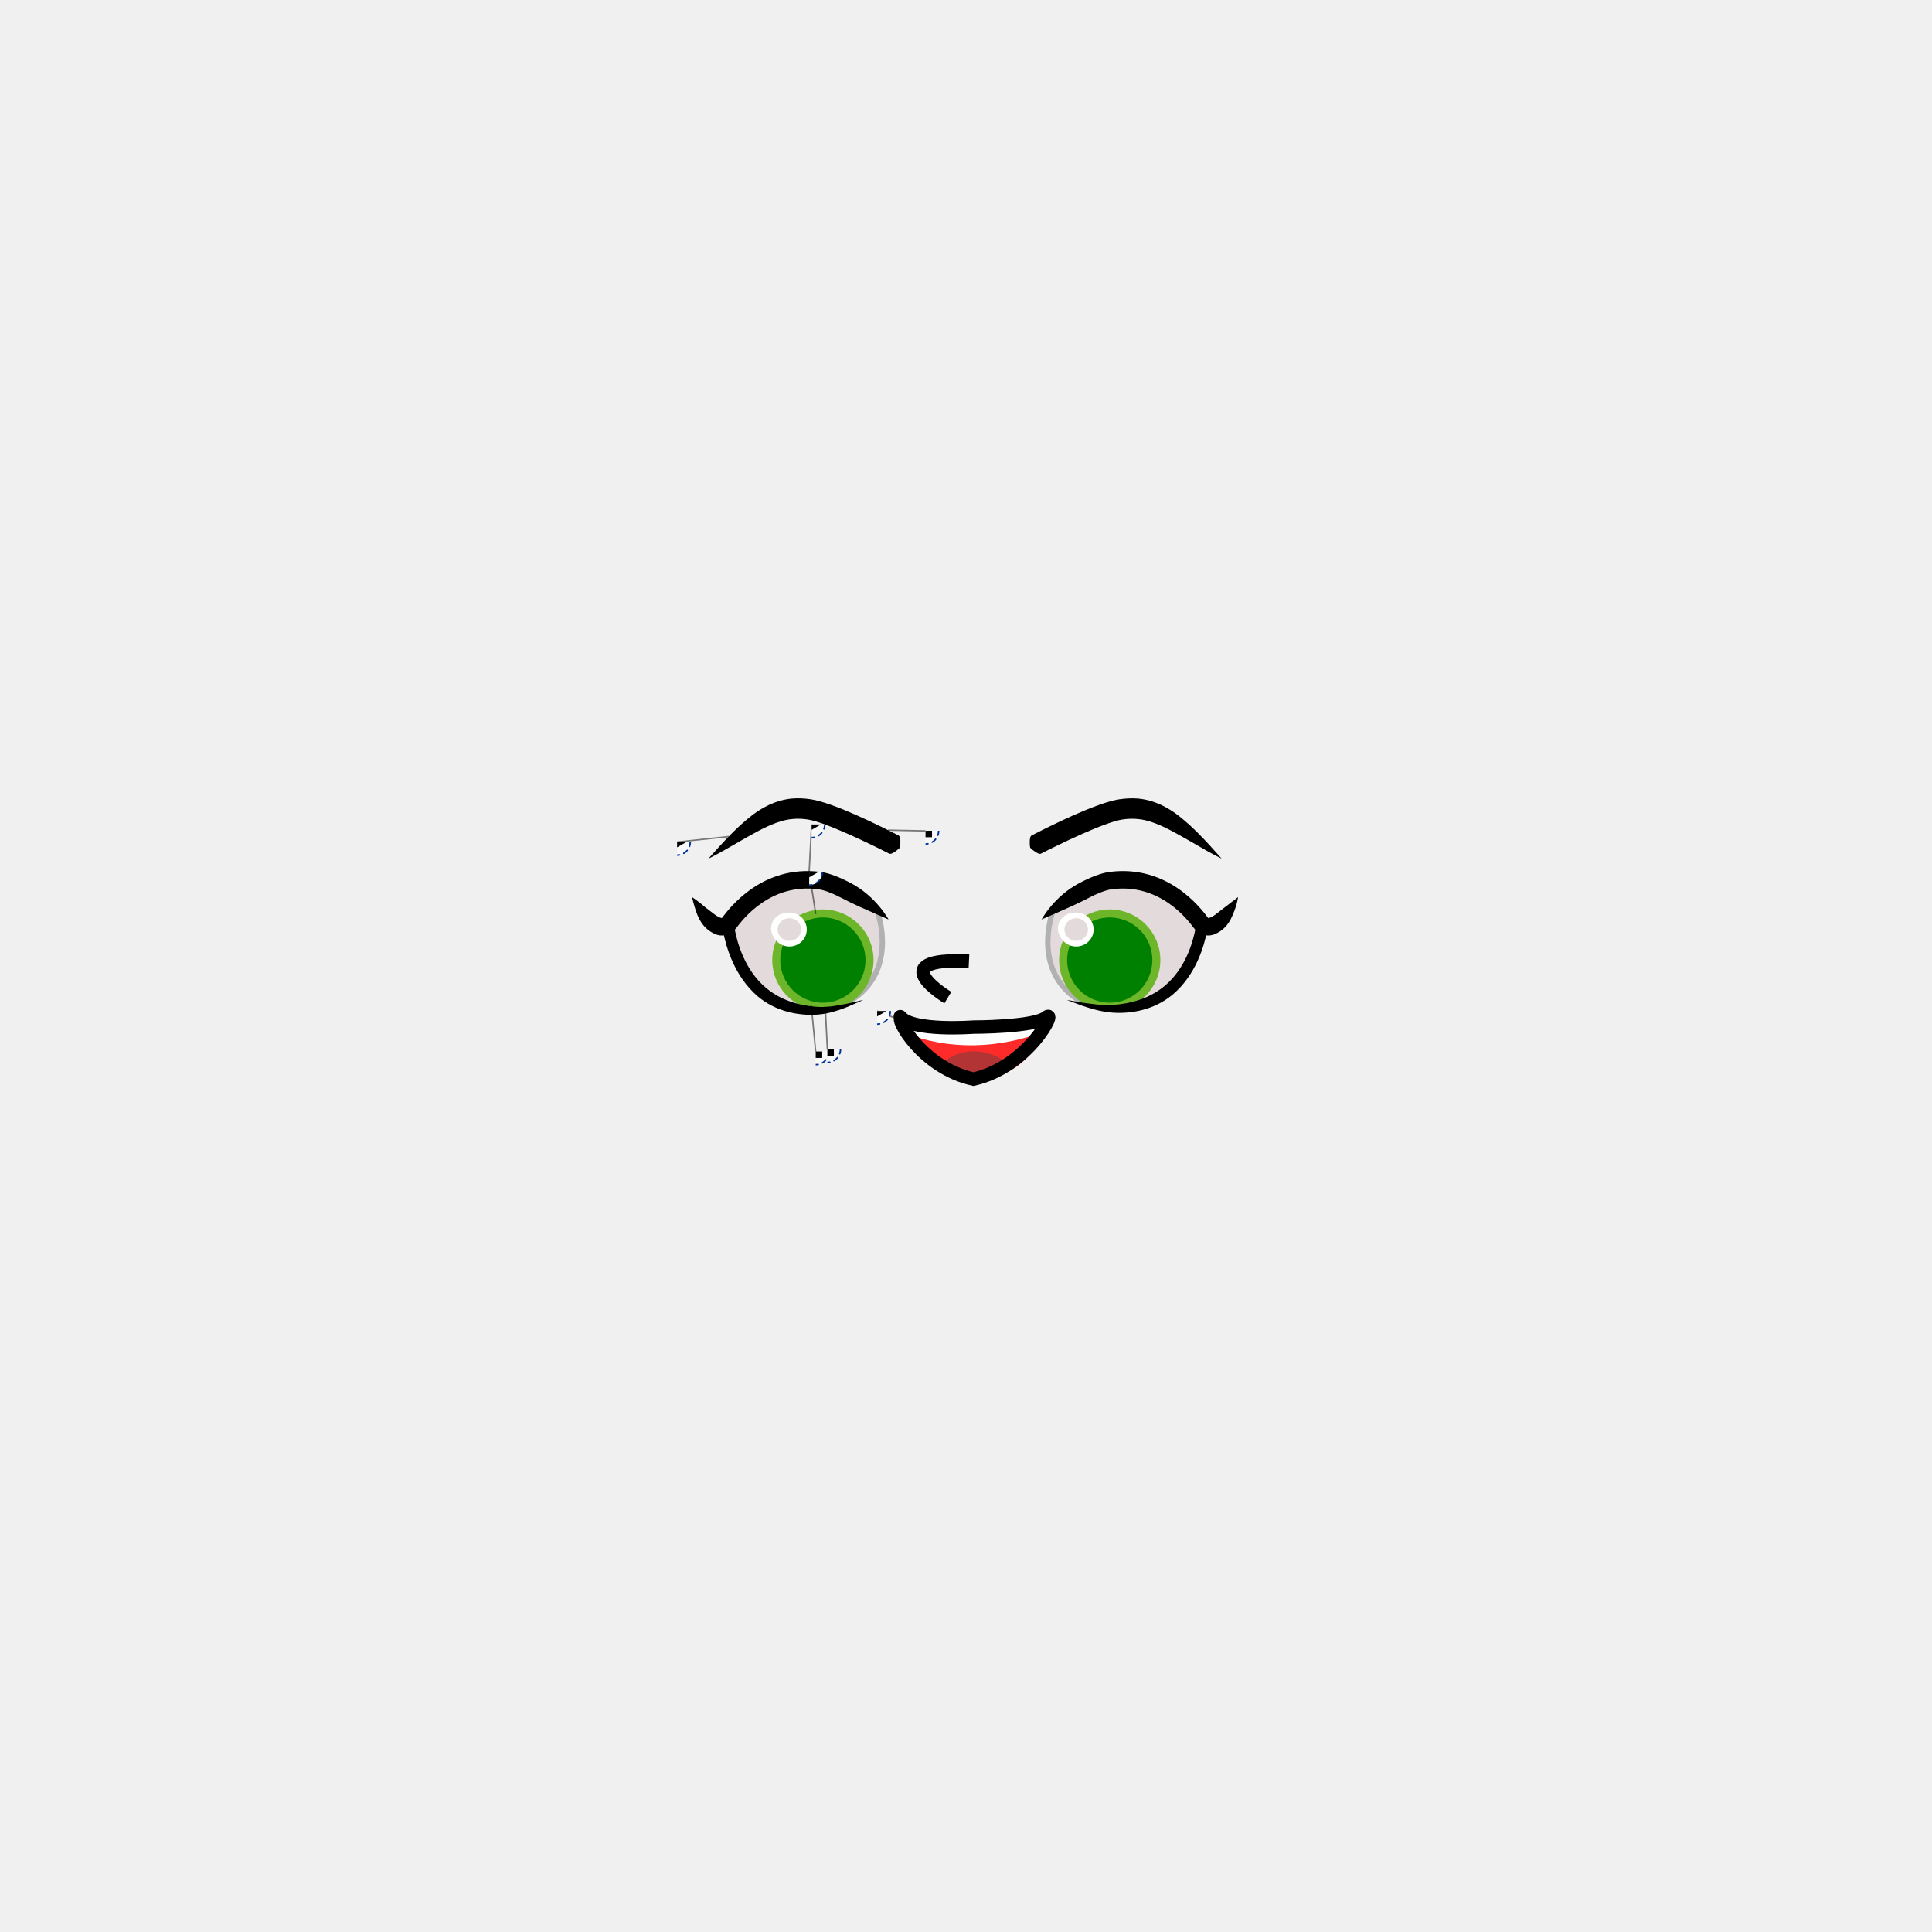
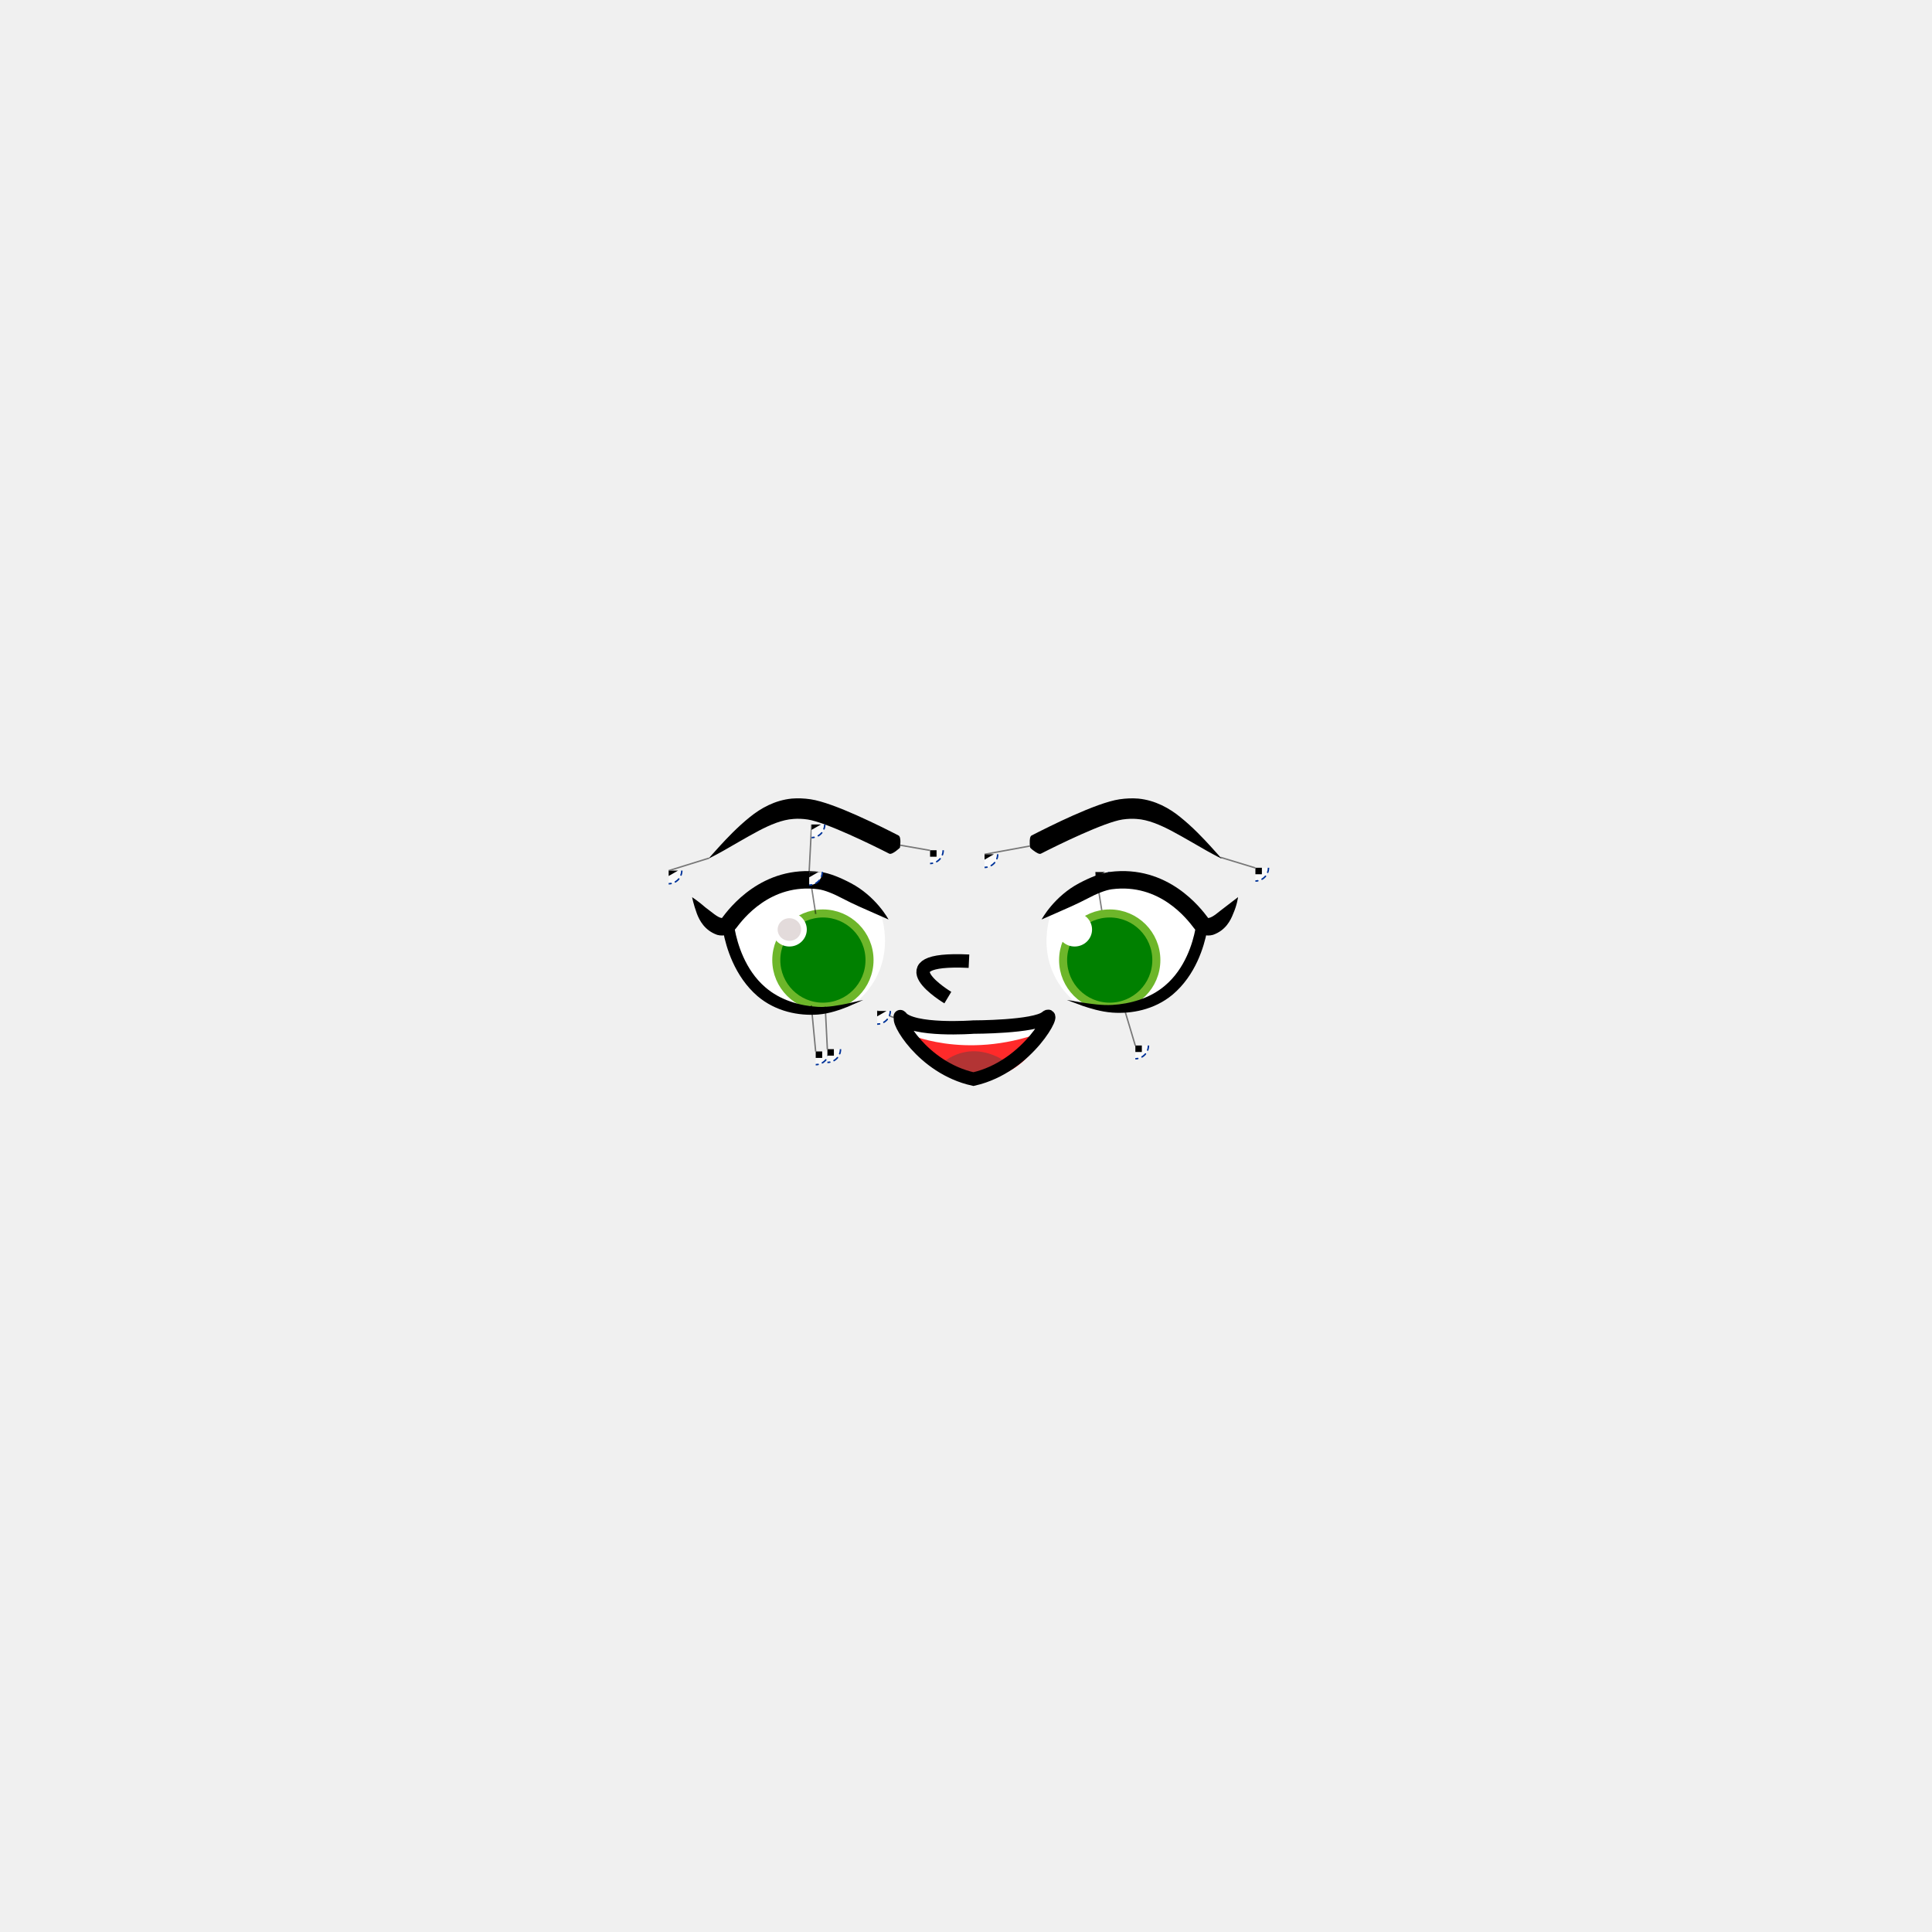
<svg xmlns="http://www.w3.org/2000/svg" xmlns:ns1="http://inkstitch.org/namespace" xmlns:xlink="http://www.w3.org/1999/xlink" width="360mm" height="360mm" viewBox="0 0 360 360" version="1.1" id="svg8">
  <defs id="defs2">
    <marker style="overflow:visible" id="Arrow1Lstart" refX="0.0" refY="0.0" orient="auto">
      <path transform="scale(0.8) translate(12.5,0)" style="fill-rule:evenodd;fill:context-stroke;stroke:context-stroke;stroke-width:1.0pt" d="M 0.0,0.0 L 5.0,-5.0 L -12.5,0.0 L 5.0,5.0 L 0.0,0.0 z " id="path1667" />
    </marker>
    <style id="style824" type="text/css">
    .fil0 {fill:none}
    .fil1 {fill:#003399}
   </style>
    <symbol id="inkstitch_fill_start">
      <path id="inkstitch_circle13166-6" d="m 9.247,-2.6e-6 c -1.9e-6,5.107 -4.14,9.247 -9.247,9.247 C -5.107,9.247 -9.247,5.107 -9.247,-2.6e-6 c 2e-7,-5.107 4.14,-9.247 9.247,-9.247 2.452,0 4.804,0.974 6.538,2.708 1.734,1.734 2.708,4.086 2.708,6.538 0,0 0,0 0,0" style="opacity:1;vector-effect:none;fill:#fafafa;fill-opacity:1;fill-rule:evenodd;stroke:#003399;stroke-width:1.065;stroke-linecap:round;stroke-linejoin:miter;stroke-miterlimit:4;stroke-dasharray:3.195, 3.195;stroke-dashoffset:0;stroke-opacity:1" />
      <path style="opacity:1;vector-effect:none;fill:#000000;fill-opacity:1;fill-rule:evenodd;stroke:none;stroke-width:2.742;stroke-linecap:butt;stroke-linejoin:miter;stroke-miterlimit:4;stroke-dasharray:none;stroke-dashoffset:0;stroke-opacity:1" d="m 6.573,0.004 c 0,0 -10.451,6.034 -10.451,6.034 0,0 0,-12.068 0,-12.068 0,0 10.451,6.034 10.451,6.034" id="inkstitch_path4183" />
    </symbol>
    <symbol id="inkstitch_fill_end">
      <path id="inkstitch_circle13166" d="m 9.22,0.079 c -1.9e-6,5.107 -4.14,9.247 -9.247,9.247 -5.107,0 -9.247,-4.14 -9.247,-9.247 1e-7,-2.452 0.974,-4.804 2.708,-6.538 1.734,-1.734 4.086,-2.708 6.538,-2.708 5.107,0 9.247,4.14 9.247,9.247 0,0 0,0 0,0" style="opacity:1;vector-effect:none;fill:#fafafa;fill-opacity:1;fill-rule:evenodd;stroke:#003399;stroke-width:1.065;stroke-linecap:round;stroke-linejoin:miter;stroke-miterlimit:4;stroke-dasharray:3.195, 3.195;stroke-dashoffset:0;stroke-opacity:1" />
      <path style="opacity:1;fill:#000000;fill-opacity:1;fill-rule:nonzero;stroke:none;stroke-width:2.272;stroke-linecap:round;stroke-linejoin:round;stroke-miterlimit:4;stroke-dasharray:4.819, 4.819;stroke-dashoffset:0;stroke-opacity:1;paint-order:fill markers stroke" d="m -4.57,-4.57 c 0,0 9.141,0 9.141,0 0,0 0,9.141 0,9.141 0,0 -9.141,0 -9.141,0 0,0 0,-9.141 0,-9.141" id="inkstitch_rect5371-2" />
    </symbol>
  </defs>
  <g id="layer1" transform="translate(-9.390503,72.39051)" style="display:none;opacity:0.5">
    <circle id="path3704-5-2" cx="189.391" cy="107.609" r="49.952" style="opacity:0.335;fill:none;stroke:#000000;stroke-width:1;stroke-linecap:butt;stroke-linejoin:round;stroke-miterlimit:4;stroke-dasharray:0.5, 0.5;stroke-dashoffset:0" />
    <circle id="path3704-5" cx="189.391" cy="107.609" r="69.933" style="opacity:0.335;fill:none;stroke:#000000;stroke-width:1;stroke-linecap:butt;stroke-linejoin:round;stroke-miterlimit:4;stroke-dasharray:0.5, 0.5;stroke-dashoffset:0" />
    <circle id="path3704-4" cx="189.391" cy="107.609" r="84.919" style="opacity:0.335;fill:none;stroke:#000000;stroke-width:1;stroke-linecap:butt;stroke-linejoin:round;stroke-miterlimit:4;stroke-dasharray:0.5, 0.5;stroke-dashoffset:0" />
    <circle id="path3704" cx="189.391" cy="107.609" r="99.905" style="opacity:0.335;fill:none;stroke:#000000;stroke-width:1;stroke-linecap:butt;stroke-linejoin:round;stroke-miterlimit:4;stroke-dasharray:0.5, 0.5;stroke-dashoffset:0" />
    <rect style="opacity:0.335;fill:none;stroke:#000000;stroke-width:1;stroke-linecap:butt;stroke-linejoin:round;stroke-miterlimit:4;stroke-dasharray:0.5, 0.5;stroke-dashoffset:0" id="rect3742" width="319.61" height="319.61" x="29.586" y="-52.195" ry="44.043" />
    <g style="clip-rule:evenodd;fill:#f9f9f9;fill-opacity:1;fill-rule:evenodd;stroke:#999999;stroke-width:20.97;stroke-miterlimit:4;stroke-dasharray:none;stroke-opacity:1;image-rendering:optimizeQuality;shape-rendering:geometricPrecision;text-rendering:geometricPrecision" id="g845" transform="matrix(0,0.0056763,-0.0056763,0,341.0344,-359.1566)">
      <path style="fill:#f9f9f9;fill-opacity:1;stroke:none;stroke-width:25.769;stroke-miterlimit:4;stroke-dasharray:none;stroke-opacity:1" d="m 53158.869,23350.193 h 1826.028 266.315 c 998.46,0 1815.618,892.05 1815.618,1982.018 v 2766.111 c 0,1089.966 -817.159,1982.014 -1815.618,1982.014 h -242.024 -2001.257 -290.607 c -999.324,0 -1816.482,-892.048 -1816.482,-1982.014 v -2766.111 c 0,-1089.968 817.158,-1982.018 1816.482,-1982.018 z" id="path992" />
      <path id="path912" d="m 54083.958,25539.209 h -26.503 c -7.363,0 -13.988,-5.89 -13.988,-13.985 v -150.92 c 0,-7.362 6.625,-13.252 13.988,-13.252 h 26.503 c 7.36,0 13.989,5.89 13.989,13.252 v 150.92 c 0,8.095 -6.629,13.985 -13.989,13.985 z m -800.235,-1439.978 c 33.129,-5.153 58.895,-34.602 58.895,-69.2 v 0 c 0,-38.282 -30.919,-69.938 -69.2,-69.938 h -73.619 c -19.139,0 -35.337,-8.835 -44.907,-25.032 -10.308,-16.195 -10.308,-34.6 -1.474,-51.531 22.087,-41.963 64.05,-70.675 118.526,-70.675 h 1423.783 c 75.827,0 137.666,61.84 137.666,137.669 v 148.707 h 226.01 c 847.349,0 1540.835,693.488 1540.835,1540.837 v 2150.396 c 0,847.35 -693.487,1540.835 -1540.835,1540.835 h -205.396 v 146.502 c 0,77.299 -62.575,139.874 -139.876,139.874 h -1418.629 c -76.563,0 -139.874,-62.575 -139.874,-139.874 v -146.502 h -246.624 c -848.083,0 -1541.57,-693.485 -1541.57,-1540.835 v -2150.396 c 0,-847.349 693.487,-1540.837 1541.57,-1540.837 z m 861.339,5341.024 v -54.477 c 0,-22.087 10.305,-41.226 26.503,-54.479 h 86.868 c 16.195,13.253 26.503,32.392 26.503,54.479 v 54.477 c 0,38.281 -31.656,69.938 -69.938,69.938 v 0 c -38.282,0 -69.936,-31.657 -69.936,-69.938 z m 362.201,-27.239 c 0,-38.281 31.657,-69.938 69.938,-69.938 38.282,0 69.939,31.657 69.939,69.938 0,39.018 -31.657,69.938 -69.939,69.938 -38.281,0 -69.938,-30.92 -69.938,-69.938 z m -362.201,-5371.944 v -54.476 c 0,-38.282 31.654,-69.939 69.936,-69.939 v 0 c 38.282,0 69.938,31.657 69.938,69.939 v 54.476 c 0,24.295 -12.515,45.644 -30.921,58.159 h -78.034 c -18.404,-12.515 -30.919,-33.864 -30.919,-58.159 z m 362.939,-27.239 c 0,-38.282 30.919,-69.199 69.2,-69.199 38.282,0 69.203,30.917 69.203,69.199 0,38.282 -30.921,69.203 -69.203,69.203 -38.281,0 -69.2,-30.921 -69.2,-69.203 z m -427.724,999.74 c 78.036,345.27 84.66,396.805 37.544,800.233 l 9.572,943.79 c 1.471,191.407 58.893,336.438 58.893,525.637 v 1057.897 l -38.279,69.938 h -154.601 l -38.282,-69.938 v -1057.897 c 0,-189.199 57.424,-334.229 58.895,-525.637 l 9.57,-943.79 c -47.115,-403.428 -40.489,-454.963 37.547,-800.233 0.735,-4.416 5.153,-7.36 9.57,-7.36 4.418,0 8.098,2.944 9.571,7.36 z m -424.778,3231.118 h -1105.751 v -264.292 h 1105.751 z m 0,-798.761 h -1141.825 v -25.032 l 645.634,-688.332 h -609.56 v -243.678 h 1147.713 v 22.822 l -644.9,690.543 h 602.938 z m 0,-1462.8 h -1105.751 v -260.609 h 481.465 l -481.465,-365.149 v -314.351 l 525.636,416.68 580.115,-449.808 v 318.768 l -509.441,393.86 h 509.441 z m 1420.099,2455.914 c 26.503,-44.171 45.646,-80.982 56.686,-111.9 10.308,-30.921 16.198,-61.104 16.198,-90.552 0,-29.447 -6.625,-53.005 -19.878,-71.409 -12.515,-17.669 -29.447,-26.503 -50.061,-26.503 -28.711,0 -61.839,31.657 -98.647,95.703 -5.889,10.308 -10.308,18.404 -13.988,23.558 l -27.239,48.59 c -26.503,47.116 -56.688,81.714 -90.551,104.537 -33.128,22.822 -71.41,33.866 -114.11,33.866 -57.421,0 -104.537,-21.351 -141.347,-64.784 -37.544,-43.436 -55.951,-99.386 -55.951,-168.588 0,-25.03 3.681,-53.003 9.573,-82.45 5.889,-29.448 14.723,-62.578 27.238,-98.652 h 167.851 c -21.351,34.601 -38.282,66.994 -50.061,97.912 -11.779,31.657 -17.67,57.424 -17.67,79.509 0,24.294 5.153,42.699 15.461,56.686 10.305,13.989 24.294,20.613 41.962,20.613 12.514,0 24.293,-3.681 35.337,-11.779 11.043,-8.833 20.612,-20.613 29.447,-37.543 l 46.38,-83.927 c 39.018,-70.673 75.09,-117.79 108.22,-142.082 32.392,-24.294 71.409,-36.073 117.051,-36.073 69.939,0 125.889,23.558 169.326,71.409 42.696,47.85 64.045,110.428 64.045,189.199 0,26.502 -2.206,55.95 -8.096,87.607 -5.889,30.919 -14.724,65.52 -26.503,103.066 z m 202.452,-735.451 h -566.864 v 227.481 h -150.18 v -625.021 h 150.18 v 226.745 h 566.864 z m 0,-503.548 h -717.044 v -170.796 h 717.044 z m 0,-505.025 h -566.864 v 227.481 h -150.18 v -625.757 h 150.18 v 226.746 h 566.864 z m -490.3,-1013.725 c -31.655,31.654 -55.213,62.575 -70.674,94.229 -15.459,32.393 -22.821,65.522 -22.821,100.121 0,61.104 20.614,110.43 62.575,148.711 41.964,39.017 95.704,58.159 161.225,58.159 65.521,0 118.527,-19.142 159.018,-57.424 40.488,-38.282 61.1,-87.606 61.1,-149.446 0,-36.073 -7.36,-72.145 -22.819,-108.217 -15.462,-36.073 -37.547,-72.148 -68.466,-108.219 l 190.671,11.042 c 20.614,30.919 36.809,64.049 47.117,100.857 11.043,36.073 16.194,73.619 16.194,113.372 0,41.964 -6.625,82.453 -19.14,121.472 -13.251,38.282 -33.127,74.354 -58.893,106.746 -36.074,46.381 -80.245,81.718 -132.515,106.012 -52.269,24.293 -108.955,36.807 -170.795,36.807 -53.005,0 -103.065,-8.834 -149.446,-27.237 -46.378,-18.405 -87.605,-44.172 -122.941,-78.774 -35.338,-35.337 -62.575,-75.825 -81.717,-121.47 -19.14,-45.641 -28.713,-94.231 -28.713,-145.027 0,-39.756 5.89,-78.038 16.934,-114.846 11.042,-36.808 28.712,-71.409 51.533,-104.537 z m 490.3,-133.252 h -717.044 v -168.586 h 263.554 v -276.806 h -263.554 V 24934.8 h 717.044 v 167.851 h -301.099 v 276.806 h 301.099 z m -3648.533,2242.421 c 0,703.056 576.432,1279.491 1279.488,1279.491 h 2150.398 c 703.057,0 1279.489,-576.435 1279.489,-1279.491 v -2150.396 c 0,-703.058 -576.432,-1279.49 -1279.489,-1279.49 h -2150.398 c -703.056,0 -1279.488,576.432 -1279.488,1279.49 z" class="fil1" style="fill:#f9f9f9;fill-opacity:1;stroke:#999999;stroke-width:52.328;stroke-miterlimit:4;stroke-dasharray:none;stroke-opacity:1;paint-order:stroke fill markers" />
    </g>
    <path id="path1018" style="fill:#999999;stroke:#b3b3b3;stroke-width:0.1;stroke-linecap:butt;stroke-linejoin:miter;stroke-miterlimit:4;stroke-dasharray:none;stroke-opacity:1" d="m 192.926,111.145 -7.071,-7.071 m 7.071,1e-5 -7.071,7.071" />
  </g>
  <g id="layer2" transform="translate(-9.3905,19.3905)" style="display:inline">
-     <path id="ellipse136" style="display:inline;fill:#e3dbdb;fill-opacity:1;stroke:none;stroke-width:1.709;stroke-miterlimit:4;stroke-dasharray:none;stroke-opacity:1" d="m 158.737,144.705 c -7.337,2e-5 -8.923,3.135 -13.768,7.532 2.665,10.189 8.249,15.769 17.16,15.769 7.336,-1e-5 10.498,-3.256 11.83,-12.62 1.3e-4,-7.304 -7.885,-10.682 -15.222,-10.682 z m 1.757,7.323 c 5.825,4e-5 10.128,0.118 10.128,5.942 -5e-5,5.825 -1.652,9.291 -7.477,9.291 -5.825,10e-5 -7.087,-2.21 -7.087,-8.035 6e-5,-5.825 -1.389,-7.198 4.436,-7.198 z" />
-     <path id="path4185" style="display:inline;fill:#e3dbdb;fill-opacity:1;stroke:none;stroke-width:1.709;stroke-miterlimit:4;stroke-dasharray:none;stroke-opacity:1" d="m 219.695,144.705 c 7.337,2e-5 8.923,3.135 13.768,7.532 -2.665,10.189 -8.249,15.769 -17.16,15.769 -7.336,-1e-5 -10.256,-3.135 -11.588,-12.498 -1.3e-4,-7.304 7.643,-10.803 14.98,-10.803 z m -1.757,7.323 c -5.825,4e-5 -10.128,0.118 -10.128,5.942 5e-5,5.825 1.652,9.291 7.477,9.291 5.825,10e-5 7.087,-2.21 7.087,-8.035 -6e-5,-5.825 1.389,-7.198 -4.436,-7.198 z" />
-     <path style="fill:none;fill-rule:nonzero;stroke:#b1b1b1;stroke-width:1;stroke-linecap:butt;stroke-linejoin:miter;stroke-miterlimit:4;stroke-dasharray:none;stroke-opacity:1" d="m 172.917,150.61 c 0,0 4.105,11.09 -5.343,16.662" id="path6476" />
-     <path style="display:inline;fill:none;fill-rule:nonzero;stroke:#b1b1b1;stroke-width:1;stroke-linecap:butt;stroke-linejoin:miter;stroke-miterlimit:4;stroke-dasharray:none;stroke-opacity:1" d="m 205.516,150.61 c 0,0 -4.105,11.09 5.343,16.662" id="path4201" />
+     <path id="ellipse136" style="display:inline;fill:#ffffff;fill-opacity:1;stroke:none;stroke-width:1.709;stroke-miterlimit:4;stroke-dasharray:none;stroke-opacity:1" d="m 158.737,144.705 c -7.337,2e-5 -8.923,3.135 -13.768,7.532 2.665,10.189 8.249,15.769 17.16,15.769 7.336,-1e-5 10.498,-3.256 11.83,-12.62 1.3e-4,-7.304 -7.885,-10.682 -15.222,-10.682 z m 1.757,7.323 c 5.825,4e-5 10.128,0.118 10.128,5.942 -5e-5,5.825 -1.652,9.291 -7.477,9.291 -5.825,10e-5 -7.087,-2.21 -7.087,-8.035 6e-5,-5.825 -1.389,-7.198 4.436,-7.198 z" />
+     <path id="path4185" style="display:inline;fill:#ffffff;fill-opacity:1;stroke:none;stroke-width:1.709;stroke-miterlimit:4;stroke-dasharray:none;stroke-opacity:1" d="m 219.695,144.705 c 7.337,2e-5 8.923,3.135 13.768,7.532 -2.665,10.189 -8.249,15.769 -17.16,15.769 -7.336,-1e-5 -10.256,-3.135 -11.588,-12.498 -1.3e-4,-7.304 7.643,-10.803 14.98,-10.803 z m -1.757,7.323 c -5.825,4e-5 -10.128,0.118 -10.128,5.942 5e-5,5.825 1.652,9.291 7.477,9.291 5.825,10e-5 7.087,-2.21 7.087,-8.035 -6e-5,-5.825 1.389,-7.198 -4.436,-7.198 z" />
+     <path style="fill:none;stroke:#ffffff;stroke-width:1;stroke-linecap:butt;stroke-linejoin:miter;stroke-miterlimit:4;stroke-dasharray:none;stroke-opacity:1" d="m 172.881,150.61 c 0,0 4.118,10 -5.087,17.026" id="path7965" />
+     <path style="fill:none;fill-opacity:1;stroke:#ffffff;stroke-width:1;stroke-linecap:butt;stroke-linejoin:miter;stroke-miterlimit:4;stroke-dasharray:none;stroke-opacity:1" d="m 205.809,150.61 c 0,0 -4.118,10 5.087,17.026" id="path8534" />
    <circle id="path179" cx="162.727" cy="159.506" style="display:inline;fill:#008000;fill-opacity:1;stroke-width:0.152" r="8.686" ns1:row_spacing_mm="0.20" />
-     <circle id="circle1589" cx="162.727" cy="159.506" style="display:inline;fill:#008000;stroke:#6db62a;stroke-width:1.5;stroke-miterlimit:4;stroke-dasharray:none;stroke-opacity:1" r="8.686" />
-     <circle id="circle4187" cx="216.172" cy="159.506" style="display:inline;fill:#008000;fill-opacity:1;stroke-width:0.152" r="8.686" ns1:row_spacing_mm="0.20" />
+     <circle id="circle1589" cx="162.727" cy="159.506" style="display:inline;fill:none;stroke:#6db62a;stroke-width:1.5;stroke-miterlimit:4;stroke-dasharray:none;stroke-opacity:1" r="8.686" />
+     <circle id="circle4187" cx="216.172" cy="159.506" style="display:inline;fill:#008000;fill-opacity:1;stroke:none;stroke-width:0.152" r="8.686" ns1:row_spacing_mm="0.20" />
+     <g id="command_group8" transform="matrix(0.264583,0,0,0.264583,9.3905,-19.3905)">
+       <path id="command_connector8" d="m 799.564,736.421 -8.62,-28.823" style="fill:none;stroke:#000000;stroke-width:1px;stroke-opacity:0.5" />
+       <use id="command_use9525" xlink:href="#inkstitch_fill_end" height="100%" width="100%" x="799.588" y="736.306" />
+     </g>
+     <g id="command_group7" transform="matrix(0.264583,0,0,0.264583,9.3905,-19.3905)">
+       <path id="command_connector7" d="m 771.621,614.153 4.73,29.572" style="fill:none;stroke:#000000;stroke-width:1px;stroke-opacity:0.5" />
+       <use id="command_use1533" xlink:href="#inkstitch_fill_start" height="100%" width="100%" x="771.618" y="614.117" />
+     </g>
    <circle id="circle4189" cx="216.172" cy="159.506" style="display:inline;fill:#008000;stroke:#6db62a;stroke-width:1.5;stroke-miterlimit:4;stroke-dasharray:none;stroke-opacity:1" r="8.686" />
    <path id="path851" style="display:inline;fill:#ff2a2a;stroke:none;stroke-width:1.193;stroke-linecap:butt;stroke-linejoin:miter;stroke-miterlimit:4;stroke-dasharray:none;stroke-opacity:1" d="m 176.899,170.022 c -1.169,0.023 3.941,12.086 13.877,11.663 10.598,0.451 14.617,-11.123 12.469,-9.32 -2.147,1.804 -12.227,0.714 -12.227,0.714 0,0 -11.533,0.363 -13.681,-1.441 -0.134,-0.113 -0.361,-1.618 -0.439,-1.616 z" />
    <path style="display:inline;fill:#b33434;fill-opacity:1;stroke:none;stroke-width:0.152;stroke-linecap:butt;stroke-linejoin:miter;stroke-miterlimit:4;stroke-dasharray:none;stroke-opacity:1" d="m 190.418,177.468 c 0,0 -7.904,1.308 -5.956,2.231 7.658,3.629 12.429,0.41 12.429,0.41 0,0 -1.977,-2.874 -6.473,-2.641 z" id="path7235" />
-     <path style="fill:none;stroke:#b33434;stroke-width:1.172;stroke-linecap:butt;stroke-linejoin:miter;stroke-miterlimit:4;stroke-dasharray:none;stroke-opacity:1" d="m 184.577,179.855 c 0,0 5.247,-6.187 13.127,-0.089" id="path7084" />
+     <path style="fill:none;stroke:#b33434;stroke-width:1.172;stroke-linecap:butt;stroke-linejoin:miter;stroke-miterlimit:4;stroke-dasharray:none;stroke-opacity:1" d="m 184.577,179.855 c 0,0 5.247,-6.187 13.127,-0.089" id="path7084" ns1:repeats="2" />
    <ellipse style="fill:#ffffff;stroke-width:0.144" id="path319" cx="156.092" cy="153.627" rx="3.018" ry="2.93" />
    <ellipse style="display:inline;fill:#e3dbdb;stroke:#ffffff;stroke-width:1.055;stroke-miterlimit:4;stroke-dasharray:none;stroke-opacity:1" id="ellipse5489" cx="156.482" cy="153.813" rx="2.716" ry="2.637" />
    <path style="fill:none;stroke:#ffffff;stroke-width:2.5;stroke-linecap:butt;stroke-linejoin:miter;stroke-miterlimit:4;stroke-dasharray:none;stroke-opacity:1" d="m 178.69,171.948 c 0,0 10.337,4.971 24.254,-0.099" id="path1792" />
-     <ellipse style="fill:#ffffff;stroke-width:0.144" id="ellipse4191" cx="209.537" cy="153.627" rx="3.018" ry="2.93" />
-     <ellipse style="display:inline;fill:#e3dbdb;stroke:#ffffff;stroke-width:1.055;stroke-miterlimit:4;stroke-dasharray:none;stroke-opacity:1" id="ellipse4193" cx="209.927" cy="153.813" rx="2.716" ry="2.637" />
-     <path style="display:inline;fill:#000000;fill-opacity:1;fill-rule:nonzero;stroke:none;stroke-width:7.55;stroke-linecap:butt;stroke-linejoin:miter;stroke-miterlimit:4;stroke-dasharray:none;stroke-opacity:1" d="m 175.089,139.674 c 0.55,0.282 1.992,-1.106 1.992,-1.106 0,0 0.319,-1.977 -0.26,-2.274 l 0.002,-0.005 c -3.148,-1.613 -12.042,-6.106 -16.388,-6.745 -1.223,-0.18 -2.377,-0.223 -3.5,-0.131 -3.164,0.309 -5.793,1.802 -7.798,3.428 0,0 0,0 0,0 -2.352,1.882 -4.392,4.069 -5.625,5.415 -1.321,1.443 -2.105,2.352 -2.105,2.352 0,0 1.08,-0.525 2.793,-1.483 1.71,-0.956 4.029,-2.363 6.621,-3.743 0,0 0,0 0,0 2.059,-1.067 4.285,-2.045 6.426,-2.175 0.802,-0.066 1.672,-0.038 2.634,0.103 3.36,0.494 12.095,4.772 15.205,6.366 z" id="path542" />
+     <ellipse style="fill:#ffffff;stroke-width:0.144" id="ellipse4191" cx="209.538" cy="153.627" rx="3.018" ry="2.93" />
+     <ellipse style="display:inline;fill:none;stroke:#ffffff;stroke-width:1.055;stroke-miterlimit:4;stroke-dasharray:none;stroke-opacity:1" id="ellipse4193" cx="209.634" cy="153.813" rx="2.716" ry="2.637" />
+     <path style="display:inline;fill:#000000;fill-opacity:1;fill-rule:nonzero;stroke:none;stroke-width:7.55;stroke-linecap:butt;stroke-linejoin:miter;stroke-miterlimit:4;stroke-dasharray:none;stroke-opacity:1" d="m 175.089,139.674 c 0.55,0.282 1.992,-1.106 1.992,-1.106 0,0 0.319,-1.977 -0.26,-2.274 l 0.002,-0.005 c -3.148,-1.613 -12.042,-6.106 -16.388,-6.745 -1.223,-0.18 -2.377,-0.223 -3.5,-0.131 -3.164,0.309 -5.793,1.802 -7.798,3.428 0,0 0,0 0,0 -2.352,1.882 -4.392,4.069 -5.625,5.415 -1.321,1.443 -2.105,2.352 -2.105,2.352 0,0 1.08,-0.525 2.793,-1.483 1.71,-0.956 4.029,-2.363 6.621,-3.743 0,0 0,0 0,0 2.059,-1.067 4.285,-2.045 6.426,-2.175 0.802,-0.066 1.672,-0.038 2.634,0.103 3.36,0.494 12.095,4.772 15.205,6.366 z" id="path542" ns1:angle="90" />
    <path style="display:inline;fill:#000000;fill-rule:nonzero;stroke:none;stroke-width:2.5;stroke-linecap:butt;stroke-linejoin:miter;stroke-miterlimit:4;stroke-dasharray:none;stroke-opacity:1" d="m 143.902,151.676 c -0.78,-0.071 -1.918,-1.148 -3.061,-1.976 -1.353,-1.187 -2.492,-1.919 -2.492,-1.919 0,0 0.257,1.324 0.895,3.074 0.477,1.245 1.43,3.123 3.78,3.95 1.245,0.349 2.621,-0.03 3.521,-1.226 1.268,-1.683 6.378,-8.423 15.306,-7.273 1.139,0.147 2.781,0.79 4.616,1.763 1.808,0.962 4.301,2.035 5.73,2.662 1.62,0.711 2.758,1.211 2.758,1.211 0,0 -0.584,-1.099 -1.78,-2.51 -1.223,-1.442 -2.983,-3.07 -5.184,-4.234 -1.971,-1.046 -4.018,-1.896 -5.724,-2.116 -10.902,-1.404 -17.061,6.873 -18.317,8.541 -0.08,0.106 -0.04,0.054 -0.048,0.052 z" id="path4097" />
    <path style="display:inline;fill:#000000;fill-rule:nonzero;stroke:none;stroke-width:2.2;stroke-linecap:butt;stroke-linejoin:miter;stroke-miterlimit:4;stroke-dasharray:none;stroke-opacity:1" d="m 150.555,166.237 c 3.393,2.881 7.695,3.677 11.228,3.421 2.201,-0.161 4.268,-0.945 5.538,-1.439 0,0 0,0 0,0 1.832,-0.785 2.926,-1.285 2.926,-1.285 0,0 -1.178,0.251 -3.106,0.706 0,0 0,0 0,0 -1.314,0.26 -3.47,0.701 -5.373,0.584 -3.275,-0.187 -6.99,-1.223 -9.779,-3.655 -3.803,-3.269 -5.201,-8.197 -5.687,-10.782 -0.082,-0.434 -0.455,-0.829 -0.781,-1.117 -0.14,-0.124 -0.282,-0.234 -0.38,-0.307 0,0 0,0 0,0 -0.084,-0.07 -0.154,-0.114 -0.168,-0.124 0,0 0,0 0,0 0,0 0,0 0,0 0,0 0,0 0,0 0,0 0,0 0,0 0,0 0,0 0,0 0,0 0,0 0,0 -0.004,-0.001 -0.003,-0.001 -0.003,-0.001 0,0 4.8e-4,-2.5e-4 -0.003,0.001 0,0 0,0 0,0 0,0 0,0 0,0 0,0 0,0 0,0 0,0 0,0 0,0 0,0 0,0 0,0 0,0 0,0 0,0 -0.003,0.003 -0.08,0.076 -0.143,0.155 0,0 0,0 0,0 -0.085,0.098 -0.192,0.233 -0.3,0.401 -0.246,0.382 -0.475,0.913 -0.383,1.399 0.528,2.805 2.069,8.308 6.415,12.043 z" id="path5189" />
    <path style="display:inline;fill:none;fill-rule:nonzero;stroke:#000000;stroke-width:2.5;stroke-linecap:butt;stroke-linejoin:miter;stroke-miterlimit:4;stroke-dasharray:none;stroke-opacity:1" d="m 186.005,166.497 c 0,0 -12.649,-7.584 3.937,-6.783" id="path1250" />
    <path id="path2163" style="display:inline;fill:none;fill-rule:nonzero;stroke:#000000;stroke-width:2.5;stroke-linecap:butt;stroke-linejoin:miter;stroke-miterlimit:2;stroke-dasharray:none;stroke-dashoffset:0;stroke-opacity:1" d="m 177.338,170.242 c -1.169,0.023 3.866,9.323 13.439,11.444 10.356,-2.335 15.707,-13.304 13.559,-11.5 -2.147,1.804 -13.559,1.804 -13.559,1.804 0,0 -11.386,0.859 -13.614,-1.914 -0.11,-0.137 0.253,0.164 0.175,0.166 z" />
-     <path style="display:inline;fill:#000000;fill-opacity:1;fill-rule:nonzero;stroke:none;stroke-width:7.55;stroke-linecap:butt;stroke-linejoin:miter;stroke-miterlimit:4;stroke-dasharray:none;stroke-opacity:1" d="m 201.609,136.289 c -0.3,0.158 -0.356,0.792 -0.339,1.348 -0.018,0.479 0.081,0.93 0.081,0.93 0,0 0.315,0.338 0.715,0.599 0.443,0.334 0.984,0.66 1.28,0.513 3.111,-1.594 11.846,-5.873 15.205,-6.366 0.962,-0.141 1.831,-0.169 2.634,-0.103 2.141,0.129 4.367,1.108 6.426,2.175 0,0 0,0 0,0 2.592,1.38 4.911,2.786 6.621,3.743 1.713,0.958 2.793,1.483 2.793,1.483 0,0 -0.784,-0.909 -2.105,-2.352 -1.233,-1.347 -3.273,-3.534 -5.625,-5.415 0,0 0,0 0,0 -2.005,-1.626 -4.634,-3.12 -7.798,-3.428 -1.123,-0.092 -2.277,-0.049 -3.5,0.131 -4.346,0.639 -13.24,5.132 -16.388,6.745 z" id="path4195" />
+     <path style="display:inline;fill:#000000;fill-opacity:1;fill-rule:nonzero;stroke:none;stroke-width:7.55;stroke-linecap:butt;stroke-linejoin:miter;stroke-miterlimit:4;stroke-dasharray:none;stroke-opacity:1" d="m 201.609,136.289 c -0.3,0.158 -0.356,0.792 -0.339,1.348 -0.018,0.479 0.081,0.93 0.081,0.93 0,0 0.315,0.338 0.715,0.599 0.443,0.334 0.984,0.66 1.28,0.513 3.111,-1.594 11.846,-5.873 15.205,-6.366 0.962,-0.141 1.831,-0.169 2.634,-0.103 2.141,0.129 4.367,1.108 6.426,2.175 0,0 0,0 0,0 2.592,1.38 4.911,2.786 6.621,3.743 1.713,0.958 2.793,1.483 2.793,1.483 0,0 -0.784,-0.909 -2.105,-2.352 -1.233,-1.347 -3.273,-3.534 -5.625,-5.415 0,0 0,0 0,0 -2.005,-1.626 -4.634,-3.12 -7.798,-3.428 -1.123,-0.092 -2.277,-0.049 -3.5,0.131 -4.346,0.639 -13.24,5.132 -16.388,6.745 z" id="path4195" ns1:angle="90" />
+     <g id="command_group4" transform="matrix(0.264583,0,0,0.264583,56.0258,-7.15631)">
+       <path id="command_connector4" d="m 707.843,565.009 -24.578,-7.474" style="fill:none;stroke:#000000;stroke-width:1px;stroke-opacity:0.5" />
+       <use id="command_use158" xlink:href="#inkstitch_fill_end" height="100%" width="100%" x="707.867" y="564.894" />
+     </g>
+     <g id="command_group3" transform="matrix(0.264583,0,0,0.264583,-16.4103,-1.09979)">
+       <path id="command_connector3" d="m 790.895,532.525 31.949,-5.842" style="fill:none;stroke:#000000;stroke-width:1px;stroke-opacity:0.5" />
+       <use id="command_use6621" xlink:href="#inkstitch_fill_start" height="100%" width="100%" x="790.893" y="532.489" />
+     </g>
    <path style="display:inline;fill:#000000;fill-rule:nonzero;stroke:none;stroke-width:2.5;stroke-linecap:butt;stroke-linejoin:miter;stroke-miterlimit:4;stroke-dasharray:none;stroke-opacity:1" d="m 235.409,154.805 c 2.339,-0.812 3.284,-2.679 3.762,-3.926 l 0,0 c 0.368,-0.835 0.59,-1.59 0.723,-2.137 l 0,0 c 0,0 0,0 0,0 0.071,-0.292 0.117,-0.526 0.147,-0.692 l 0,0 c 0,0 0,0 0,0 0.015,-0.085 0.025,-0.15 0.032,-0.196 0.003,-0.023 0.006,-0.041 0.008,-0.053 0,0 0,0 0,0 0.002,-0.013 0.003,-0.021 0.003,-0.021 0,0 -0.006,0.004 -0.017,0.012 0,0 0,0 0,0 -0.009,0.007 -0.025,0.019 -0.043,0.032 -0.034,0.025 -0.093,0.07 -0.157,0.119 0,0 0,0 0,0 l 0,0 c -0.118,0.09 -0.336,0.255 -0.554,0.423 0,0 0,0 0,0 l 0,0 c -0.842,0.646 -0.862,0.663 -1.704,1.309 l 0,0 c -1.129,0.816 -2.206,1.907 -3.079,2 -0.007,0.002 0.032,0.054 -0.048,-0.052 -1.256,-1.668 -7.414,-9.946 -18.317,-8.541 -1.706,0.22 -3.753,1.07 -5.724,2.116 -2.2,1.164 -3.961,2.792 -5.184,4.234 -1.196,1.411 -1.78,2.51 -1.78,2.51 0,0 1.137,-0.5 2.758,-1.211 1.429,-0.627 3.922,-1.7 5.73,-2.662 1.834,-0.973 3.477,-1.617 4.616,-1.763 8.927,-1.15 14.038,5.59 15.306,7.273 0.901,1.196 2.276,1.575 3.521,1.226 z" id="path4207" />
    <path style="display:inline;fill:#000000;fill-rule:nonzero;stroke:none;stroke-width:2.2;stroke-linecap:butt;stroke-linejoin:miter;stroke-miterlimit:4;stroke-dasharray:none;stroke-opacity:1" d="m 226.453,164.276 c -2.807,2.395 -6.523,3.398 -9.788,3.587 -1.918,0.114 -4.074,-0.214 -5.389,-0.407 0,0 0,0 0,0 -1.92,-0.341 -3.09,-0.522 -3.09,-0.522 0,0 1.101,0.431 2.942,1.104 0,0 0,0 0,0 1.288,0.429 3.355,1.097 5.522,1.255 3.513,0.257 7.806,-0.499 11.218,-3.332 4.348,-3.655 5.895,-9.051 6.424,-11.8 0.179,-0.919 -0.751,-1.851 -0.825,-1.921 0,0 0,0 0,0 -0.004,-0.002 -0.003,-0.002 -0.003,-0.002 0,0 5.3e-4,-1.7e-4 -0.003,0.001 0,0 0,0 0,0 -0.038,0.026 -1.192,0.786 -1.329,1.506 -0.485,2.524 -1.877,7.335 -5.679,10.531 z" id="path4213" />
    <g id="command_group1" transform="matrix(0.264583,0,0,0.264583,9.3905,-19.3905)" style="display:inline">
      <path id="command_connector1" d="m 571.599,580.664 -2.084,39.682" style="fill:none;stroke:#000000;stroke-width:1px;stroke-opacity:0.5" />
      <use id="command_use1" xlink:href="#inkstitch_fill_start" height="100%" width="100%" x="571.596" y="580.628" />
    </g>
    <g id="command_group2" transform="matrix(0.264583,0,0,0.264583,9.3905,-19.3905)" style="display:inline">
      <path id="command_connector2" d="m 574.451,740.58 -3.086,-32.532" style="fill:none;stroke:#000000;stroke-width:1px;stroke-opacity:0.5" />
      <use id="command_use2" xlink:href="#inkstitch_fill_end" height="100%" width="100%" x="574.475" y="740.465" />
    </g>
-     <g id="command_group5" transform="matrix(0.264583,0,0,0.264583,-10.9374,-2.72175)" style="display:inline">
-       <path id="command_connector5" d="m 553.692,530.027 36.325,-3.868" style="fill:none;stroke:#000000;stroke-width:1px;stroke-opacity:0.5" />
+     <g id="command_group5" transform="matrix(0.264583,0,0,0.264583,-12.5121,2.60799)" style="display:inline">
+       <path id="command_connector5" d="m 553.692,530.027 28.365,-8.807" style="fill:none;stroke:#000000;stroke-width:1px;stroke-opacity:0.5" />
      <use id="command_use5" xlink:href="#inkstitch_fill_start" height="100%" width="100%" x="553.689" y="529.991" />
    </g>
-     <g id="command_group6" transform="matrix(0.264583,0,0,0.264583,27.1176,-26.0051)" style="display:inline">
-       <path id="command_connector6" d="M 584.788,610.176 558.421,609.651" style="fill:none;stroke:#000000;stroke-width:1px;stroke-opacity:0.5" />
+     <g id="command_group6" transform="matrix(0.264583,0,0,0.264583,27.9655,-22.3712)" style="display:inline">
+       <path id="command_connector6" d="m 584.788,610.176 -20.989,-3.662" style="fill:none;stroke:#000000;stroke-width:1px;stroke-opacity:0.5" />
      <use id="command_use6" xlink:href="#inkstitch_fill_end" height="100%" width="100%" x="584.812" y="610.061" />
    </g>
    <g id="command_group9" transform="matrix(0.264583,0,0,0.264583,-5.16158,-14.3634)" style="display:inline">
      <path id="command_connector9" d="m 672.757,693.025 14.788,5.821" style="fill:none;stroke:#000000;stroke-width:1px;stroke-opacity:0.5" />
      <use id="command_use9" xlink:href="#inkstitch_fill_start" height="100%" width="100%" x="672.754" y="692.989" />
    </g>
    <g id="command_group11" transform="matrix(0.264583,0,0,0.264583,9.3905,-19.3905)" style="display:inline">
      <path id="command_connector11" d="m 569.886,614.113 4.605,29.59" style="fill:none;stroke:#000000;stroke-width:1px;stroke-opacity:0.5" />
      <use id="command_use11" xlink:href="#inkstitch_fill_start" height="100%" width="100%" x="569.884" y="614.077" />
    </g>
    <g id="command_group12" transform="matrix(0.264583,0,0,0.264583,9.3905,-19.3905)" style="display:inline">
      <path id="command_connector12" d="M 582.682,738.99 581.179,708.933" style="fill:none;stroke:#000000;stroke-width:1px;stroke-opacity:0.5" />
      <use id="command_use12" xlink:href="#inkstitch_fill_end" height="100%" width="100%" x="582.706" y="738.875" />
    </g>
  </g>
</svg>
